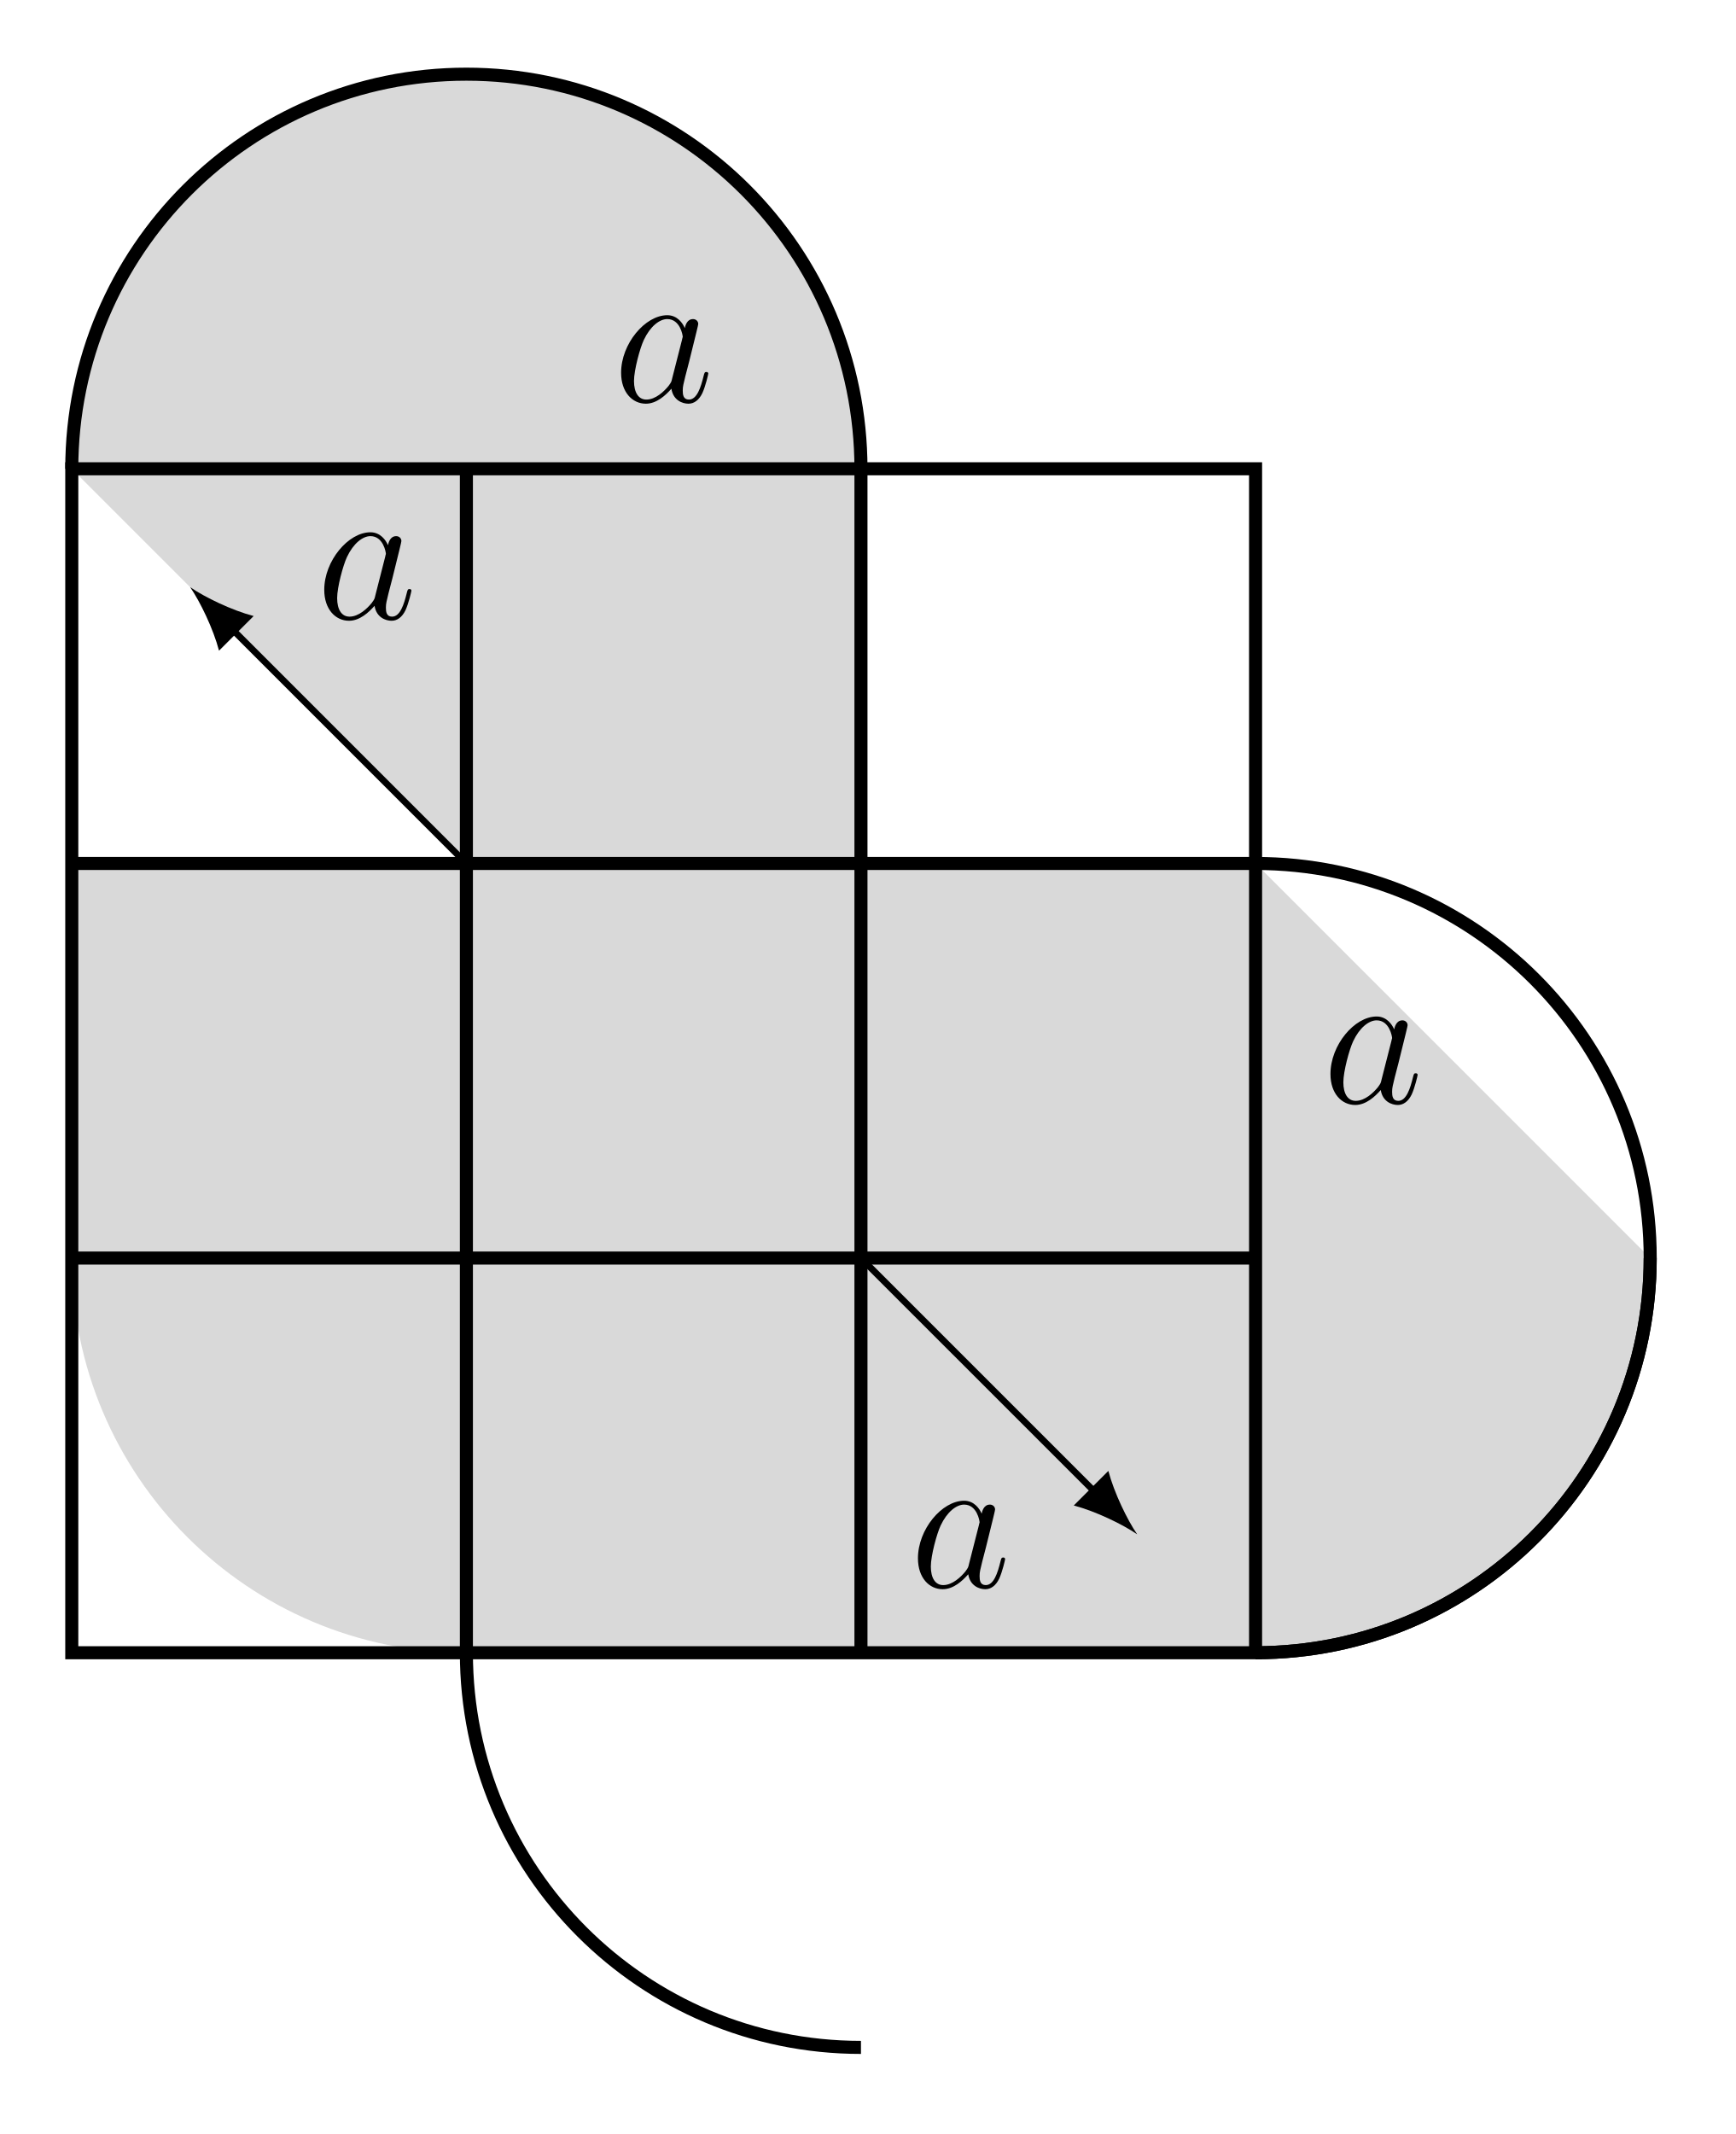
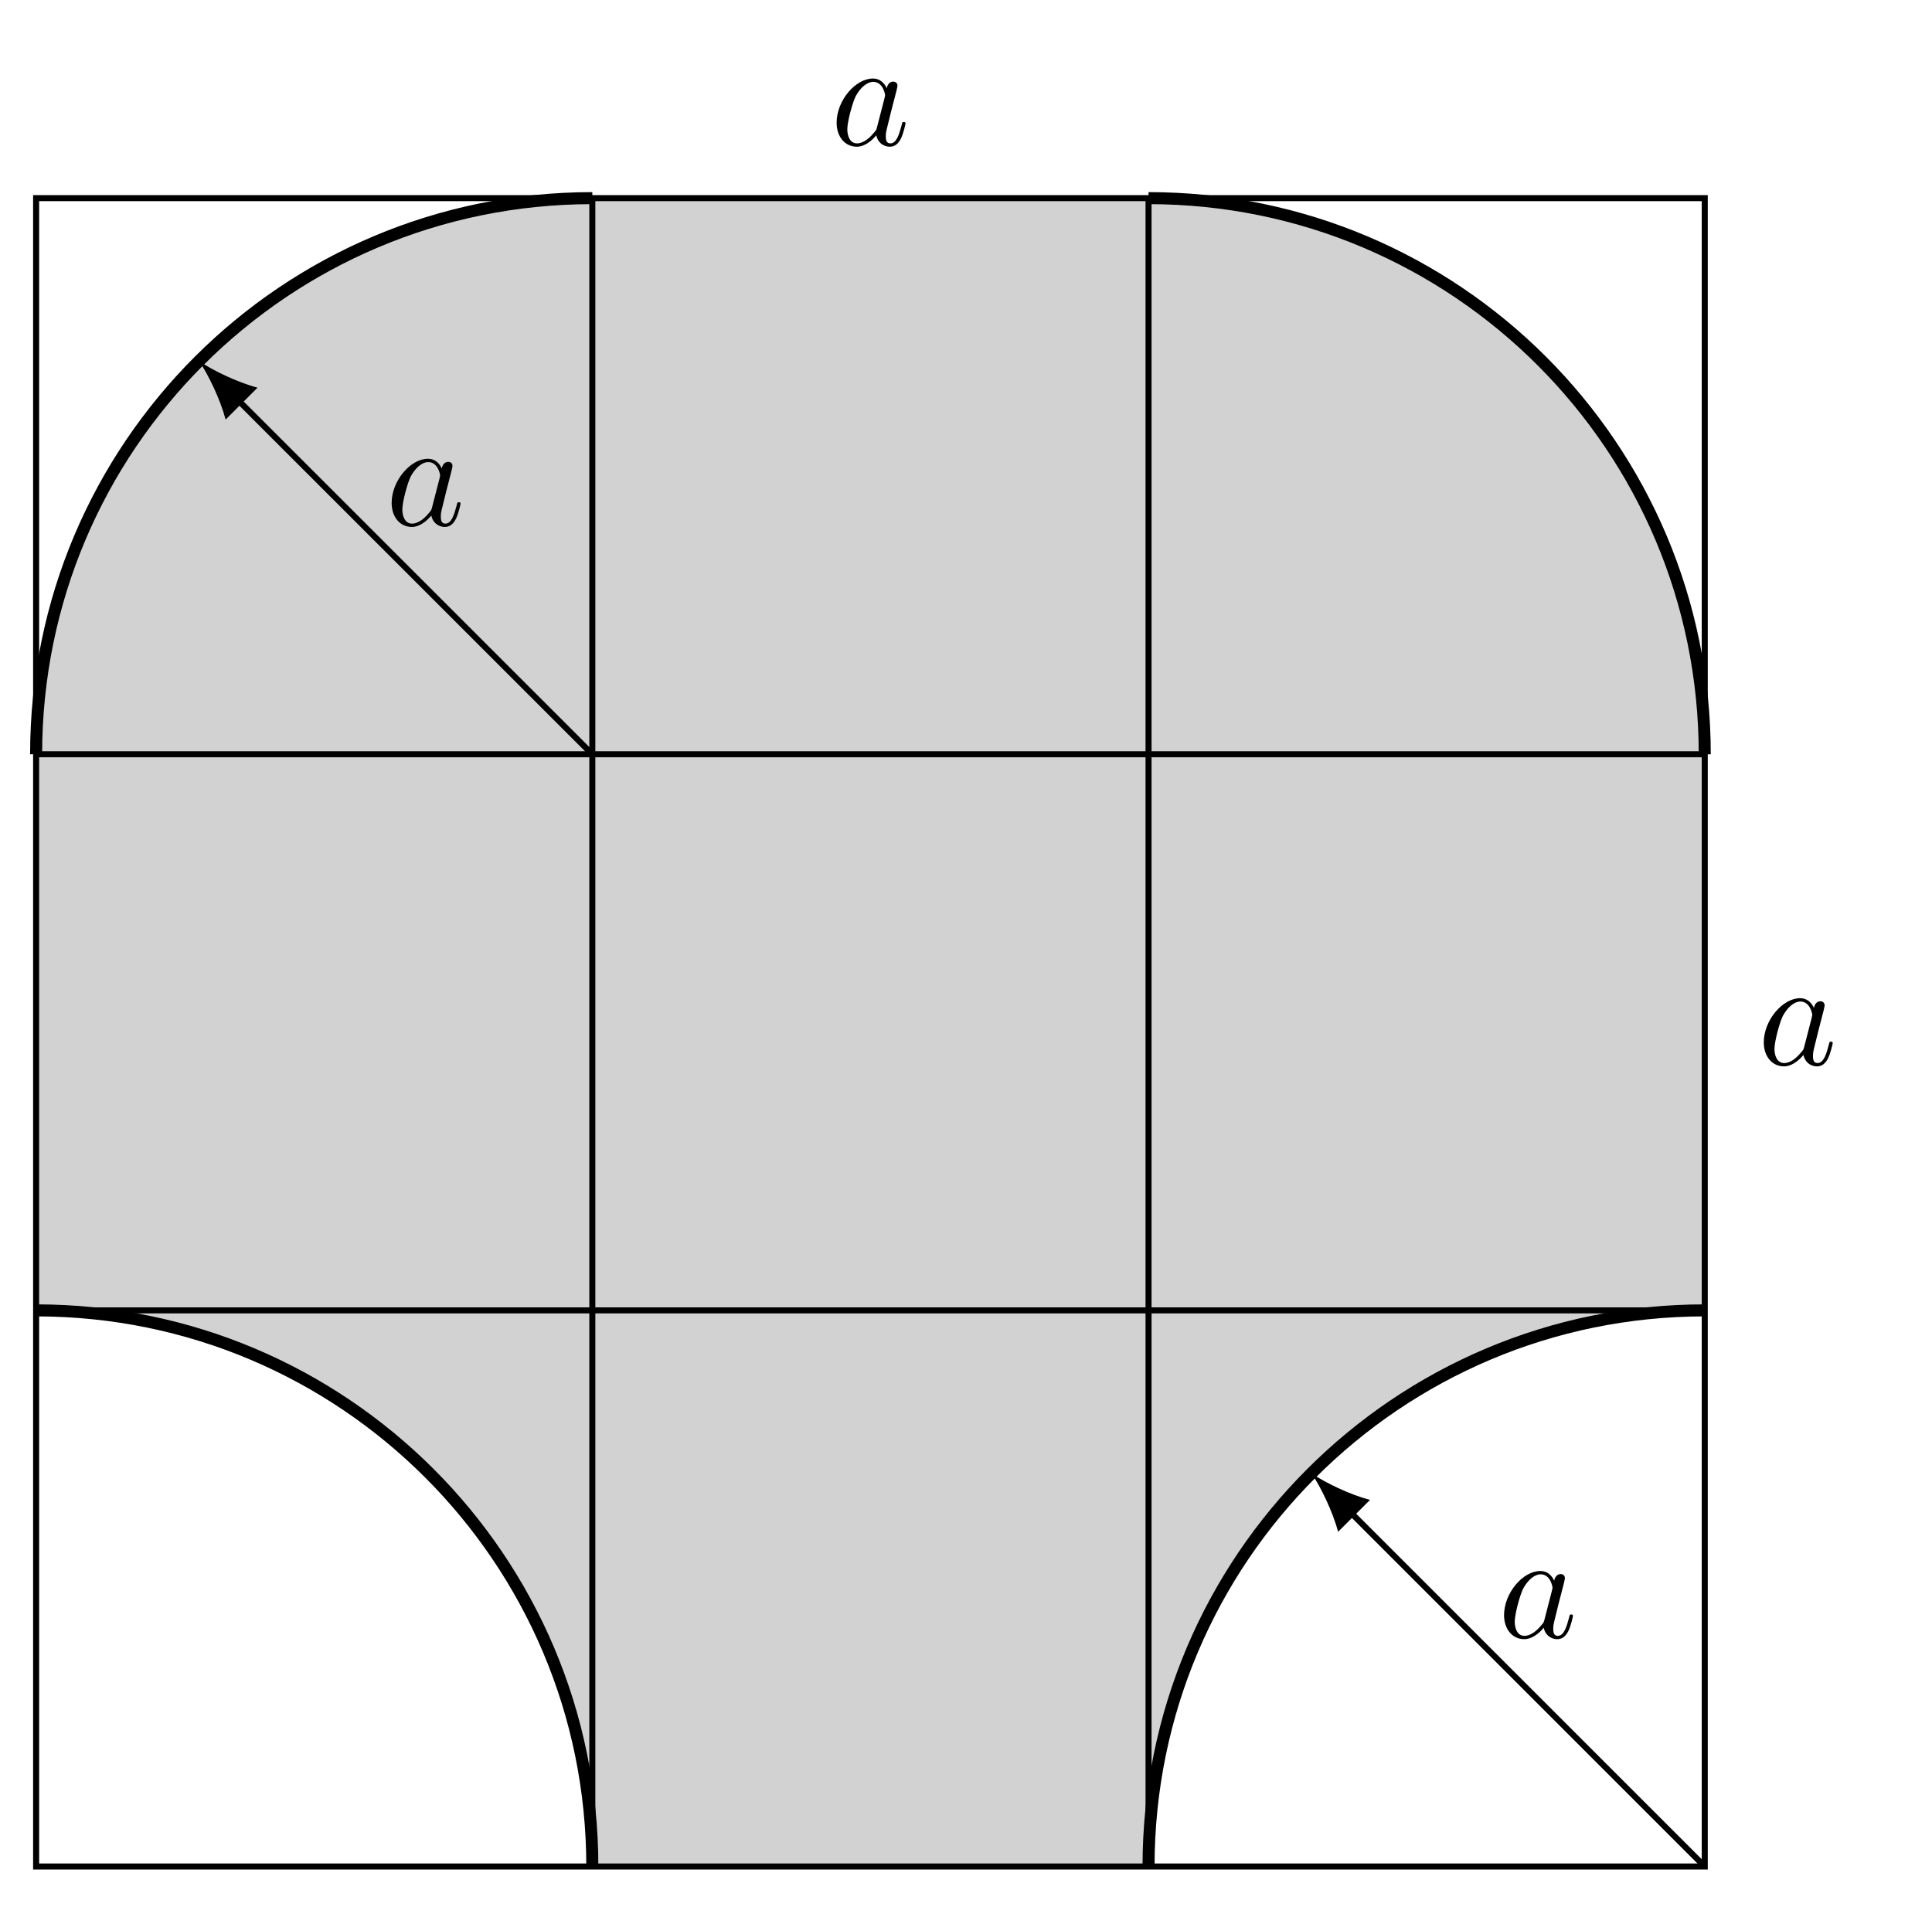
- <svg xmlns="http://www.w3.org/2000/svg" xmlns:xlink="http://www.w3.org/1999/xlink" data-source-hash="e7ec3807dd9c" width="105.146pt" height="129.24pt" viewBox="0 0 105.146 129.24" version="1.2">
+ <svg xmlns="http://www.w3.org/2000/svg" xmlns:xlink="http://www.w3.org/1999/xlink" data-source-hash="44f560975a39" width="127.041pt" height="126.065pt" viewBox="0 0 127.041 126.065" version="1.2">
  <defs>
    <g>
      <symbol overflow="visible" id="glyph0-0">
        <path style="stroke:none;" d="" />
      </symbol>
      <symbol overflow="visible" id="glyph0-1">
-         <path style="stroke:none;" d="M 3.562 -1.406 C 3.516 -1.203 3.516 -1.188 3.344 -0.953 C 3.078 -0.625 2.562 -0.125 2 -0.125 C 1.516 -0.125 1.25 -0.562 1.25 -1.25 C 1.25 -1.906 1.609 -3.234 1.844 -3.734 C 2.234 -4.562 2.797 -5 3.266 -5 C 4.047 -5 4.203 -4.016 4.203 -3.922 C 4.203 -3.922 4.156 -3.766 4.156 -3.734 Z M 5.75 -1.703 C 5.75 -1.75 5.703 -1.797 5.641 -1.797 C 5.531 -1.797 5.516 -1.75 5.469 -1.562 C 5.297 -0.859 5.062 -0.125 4.578 -0.125 C 4.234 -0.125 4.203 -0.422 4.203 -0.672 C 4.203 -0.938 4.25 -1.062 4.359 -1.531 L 4.594 -2.438 C 5.031 -4.203 5.141 -4.641 5.141 -4.703 C 5.141 -4.875 5 -5 4.828 -5 C 4.453 -5 4.359 -4.594 4.328 -4.453 C 4.203 -4.75 3.875 -5.234 3.266 -5.234 C 1.922 -5.234 0.469 -3.5 0.469 -1.75 C 0.469 -0.562 1.156 0.125 1.969 0.125 C 2.625 0.125 3.172 -0.391 3.516 -0.781 C 3.625 -0.078 4.188 0.125 4.547 0.125 C 4.891 0.125 5.188 -0.094 5.391 -0.516 C 5.578 -0.922 5.75 -1.656 5.75 -1.703 Z M 5.75 -1.703 " />
+         <path style="stroke:none;" d="M 3.688 -3.734 C 3.516 -4.109 3.219 -4.375 2.781 -4.375 C 1.625 -4.375 0.391 -2.922 0.391 -1.469 C 0.391 -0.547 0.938 0.109 1.719 0.109 C 1.906 0.109 2.406 0.062 3 -0.641 C 3.078 -0.219 3.422 0.109 3.891 0.109 C 4.25 0.109 4.469 -0.125 4.625 -0.438 C 4.797 -0.797 4.922 -1.391 4.922 -1.422 C 4.922 -1.516 4.844 -1.516 4.812 -1.516 C 4.703 -1.516 4.703 -1.469 4.672 -1.328 C 4.5 -0.688 4.328 -0.109 3.922 -0.109 C 3.656 -0.109 3.625 -0.359 3.625 -0.562 C 3.625 -0.781 3.641 -0.859 3.75 -1.297 C 3.859 -1.719 3.875 -1.812 3.969 -2.188 L 4.328 -3.578 C 4.391 -3.844 4.391 -3.875 4.391 -3.906 C 4.391 -4.078 4.266 -4.172 4.109 -4.172 C 3.875 -4.172 3.719 -3.953 3.688 -3.734 Z M 3.047 -1.172 C 3 -1 3 -0.984 2.844 -0.812 C 2.406 -0.266 2 -0.109 1.734 -0.109 C 1.234 -0.109 1.094 -0.656 1.094 -1.031 C 1.094 -1.531 1.422 -2.75 1.641 -3.203 C 1.953 -3.781 2.391 -4.156 2.797 -4.156 C 3.438 -4.156 3.578 -3.344 3.578 -3.281 C 3.578 -3.219 3.547 -3.172 3.547 -3.109 Z M 3.047 -1.172 " />
      </symbol>
    </g>
    <clipPath id="clip1">
-       <path d="M 0 0.145 L 64 0.145 L 64 40 L 0 40 Z M 0 0.145 " />
+       <path d="M 64 74 L 124 74 L 124 125.129 L 64 125.129 Z M 64 74 " />
    </clipPath>
    <clipPath id="clip2">
-       <path d="M 64 41 L 104.301 41 L 104.301 112 L 64 112 Z M 64 41 " />
+       <path d="M 0 74 L 51 74 L 51 125.129 L 0 125.129 Z M 0 74 " />
    </clipPath>
    <clipPath id="clip3">
-       <path d="M 17 88 L 64 88 L 64 128.344 L 17 128.344 Z M 17 88 " />
-     </clipPath>
-     <clipPath id="clip4">
-       <path d="M 64 65 L 104.301 65 L 104.301 112 L 64 112 Z M 64 65 " />
+       <path d="M 83 93 L 118 93 L 118 125.129 L 83 125.129 Z M 83 93 " />
    </clipPath>
  </defs>
  <g id="surface1">
-     <path style=" stroke:none;fill-rule:nonzero;fill:rgb(84.999%,84.999%,84.999%);fill-opacity:1;" d="M 28.25 100.094 L 76.051 100.094 C 89.25 100.094 99.953 89.395 99.953 76.191 L 76.051 52.293 L 52.148 52.293 L 52.148 28.391 C 52.148 15.191 41.449 4.492 28.25 4.492 C 15.051 4.492 4.348 15.191 4.348 28.391 L 28.25 52.293 L 4.348 52.293 L 4.348 76.191 C 4.348 89.395 15.051 100.094 28.25 100.094 Z M 28.25 100.094 " />
-     <path style="fill:none;stroke-width:0.797;stroke-linecap:butt;stroke-linejoin:miter;stroke:rgb(0%,0%,0%);stroke-opacity:1;stroke-miterlimit:10;" d="M -0.001 0 L -0.001 72.286 L 72.284 72.286 L 72.284 0 Z M -0.001 0 " transform="matrix(0.991943,0,0,-0.991943,4.34868,100.0939)" />
-     <path style="fill:none;stroke-width:0.797;stroke-linecap:butt;stroke-linejoin:miter;stroke:rgb(0%,0%,0%);stroke-opacity:1;stroke-miterlimit:10;" d="M 24.095 0 L 24.095 72.286 " transform="matrix(0.991943,0,0,-0.991943,4.34868,100.0939)" />
-     <path style="fill:none;stroke-width:0.797;stroke-linecap:butt;stroke-linejoin:miter;stroke:rgb(0%,0%,0%);stroke-opacity:1;stroke-miterlimit:10;" d="M 48.188 0 L 48.188 72.286 " transform="matrix(0.991943,0,0,-0.991943,4.34868,100.0939)" />
-     <path style="fill:none;stroke-width:0.797;stroke-linecap:butt;stroke-linejoin:miter;stroke:rgb(0%,0%,0%);stroke-opacity:1;stroke-miterlimit:10;" d="M -0.001 24.097 L 72.284 24.097 " transform="matrix(0.991943,0,0,-0.991943,4.34868,100.0939)" />
-     <path style="fill:none;stroke-width:0.797;stroke-linecap:butt;stroke-linejoin:miter;stroke:rgb(0%,0%,0%);stroke-opacity:1;stroke-miterlimit:10;" d="M -0.001 48.189 L 72.284 48.189 " transform="matrix(0.991943,0,0,-0.991943,4.34868,100.0939)" />
+     <path style=" stroke:none;fill-rule:nonzero;fill:rgb(82.5%,82.5%,82.5%);fill-opacity:1;" d="M 2.375 49.605 C 2.375 29.406 18.746 13.031 38.949 13.031 L 75.523 13.031 C 95.723 13.031 112.098 29.406 112.098 49.605 L 112.098 86.18 C 91.898 86.18 75.523 102.555 75.523 122.754 L 38.949 122.754 C 38.949 102.555 22.574 86.18 2.375 86.18 Z M 2.375 49.605 " />
+     <path style="fill:none;stroke-width:0.399;stroke-linecap:butt;stroke-linejoin:miter;stroke:rgb(0%,0%,0%);stroke-opacity:1;stroke-miterlimit:10;" d="M 0.002 0.002 L 0.002 110.553 L 110.553 110.553 L 110.553 0.002 Z M 0.002 0.002 " transform="matrix(0.992508,0,0,-0.992508,2.373086,122.7557)" />
+     <path style="fill:none;stroke-width:0.399;stroke-linecap:butt;stroke-linejoin:miter;stroke:rgb(0%,0%,0%);stroke-opacity:1;stroke-miterlimit:10;" d="M 36.852 0.002 L 36.852 110.553 " transform="matrix(0.992508,0,0,-0.992508,2.373086,122.7557)" />
+     <path style="fill:none;stroke-width:0.399;stroke-linecap:butt;stroke-linejoin:miter;stroke:rgb(0%,0%,0%);stroke-opacity:1;stroke-miterlimit:10;" d="M 73.703 0.002 L 73.703 110.553 " transform="matrix(0.992508,0,0,-0.992508,2.373086,122.7557)" />
+     <path style="fill:none;stroke-width:0.399;stroke-linecap:butt;stroke-linejoin:miter;stroke:rgb(0%,0%,0%);stroke-opacity:1;stroke-miterlimit:10;" d="M 0.002 36.852 L 110.553 36.852 " transform="matrix(0.992508,0,0,-0.992508,2.373086,122.7557)" />
+     <path style="fill:none;stroke-width:0.399;stroke-linecap:butt;stroke-linejoin:miter;stroke:rgb(0%,0%,0%);stroke-opacity:1;stroke-miterlimit:10;" d="M 0.002 73.702 L 110.553 73.702 " transform="matrix(0.992508,0,0,-0.992508,2.373086,122.7557)" />
+     <path style="fill:none;stroke-width:0.797;stroke-linecap:butt;stroke-linejoin:miter;stroke:rgb(0%,0%,0%);stroke-opacity:1;stroke-miterlimit:10;" d="M 0.002 73.702 C 0.002 94.054 16.497 110.553 36.852 110.553 " transform="matrix(0.992508,0,0,-0.992508,2.373086,122.7557)" />
+     <path style="fill:none;stroke-width:0.797;stroke-linecap:butt;stroke-linejoin:miter;stroke:rgb(0%,0%,0%);stroke-opacity:1;stroke-miterlimit:10;" d="M 73.703 110.553 C 94.054 110.553 110.553 94.054 110.553 73.702 " transform="matrix(0.992508,0,0,-0.992508,2.373086,122.7557)" />
    <g clip-path="url(#clip1)" clip-rule="nonzero">
-       <path style="fill:none;stroke-width:0.797;stroke-linecap:butt;stroke-linejoin:miter;stroke:rgb(0%,0%,0%);stroke-opacity:1;stroke-miterlimit:10;" d="M 48.188 72.286 C 48.188 85.592 37.402 96.378 24.095 96.378 C 10.789 96.378 -0.001 85.592 -0.001 72.286 " transform="matrix(0.991943,0,0,-0.991943,4.34868,100.0939)" />
+       <path style="fill:none;stroke-width:0.797;stroke-linecap:butt;stroke-linejoin:miter;stroke:rgb(0%,0%,0%);stroke-opacity:1;stroke-miterlimit:10;" d="M 110.553 36.852 C 90.201 36.852 73.703 20.353 73.703 0.002 " transform="matrix(0.992508,0,0,-0.992508,2.373086,122.7557)" />
    </g>
    <g clip-path="url(#clip2)" clip-rule="nonzero">
-       <path style="fill:none;stroke-width:0.797;stroke-linecap:butt;stroke-linejoin:miter;stroke:rgb(0%,0%,0%);stroke-opacity:1;stroke-miterlimit:10;" d="M 72.284 48.189 C 85.591 48.189 96.381 37.403 96.381 24.097 C 96.381 10.786 85.591 0 72.284 0 " transform="matrix(0.991943,0,0,-0.991943,4.34868,100.0939)" />
+       <path style="fill:none;stroke-width:0.797;stroke-linecap:butt;stroke-linejoin:miter;stroke:rgb(0%,0%,0%);stroke-opacity:1;stroke-miterlimit:10;" d="M 36.852 0.002 C 36.852 20.353 20.354 36.852 0.002 36.852 " transform="matrix(0.992508,0,0,-0.992508,2.373086,122.7557)" />
+     </g>
+     <path style="fill:none;stroke-width:0.399;stroke-linecap:butt;stroke-linejoin:miter;stroke:rgb(0%,0%,0%);stroke-opacity:1;stroke-miterlimit:10;" d="M 36.852 73.702 L 13.332 97.218 " transform="matrix(0.992508,0,0,-0.992508,2.373086,122.7557)" />
+     <path style=" stroke:none;fill-rule:nonzero;fill:rgb(0%,0%,0%);fill-opacity:1;" d="M 13.09 23.746 C 13.695 24.633 14.488 26.266 14.836 27.594 L 16.934 25.496 C 15.605 25.145 13.977 24.355 13.09 23.746 " />
+     <g style="fill:rgb(0%,0%,0%);fill-opacity:1;">
+       <use xlink:href="#glyph0-1" x="25.362" y="34.546" />
    </g>
    <g clip-path="url(#clip3)" clip-rule="nonzero">
-       <path style="fill:none;stroke-width:0.797;stroke-linecap:butt;stroke-linejoin:miter;stroke:rgb(0%,0%,0%);stroke-opacity:1;stroke-miterlimit:10;" d="M 24.095 0 C 24.095 -13.306 34.882 -24.096 48.188 -24.096 " transform="matrix(0.991943,0,0,-0.991943,4.34868,100.0939)" />
+       <path style="fill:none;stroke-width:0.399;stroke-linecap:butt;stroke-linejoin:miter;stroke:rgb(0%,0%,0%);stroke-opacity:1;stroke-miterlimit:10;" d="M 110.553 0.002 L 87.037 23.518 " transform="matrix(0.992508,0,0,-0.992508,2.373086,122.7557)" />
    </g>
-     <g clip-path="url(#clip4)" clip-rule="nonzero">
-       <path style="fill:none;stroke-width:0.797;stroke-linecap:butt;stroke-linejoin:miter;stroke:rgb(0%,0%,0%);stroke-opacity:1;stroke-miterlimit:10;" d="M 72.284 0 C 85.591 0 96.381 10.786 96.381 24.097 " transform="matrix(0.991943,0,0,-0.991943,4.34868,100.0939)" />
+     <path style=" stroke:none;fill-rule:nonzero;fill:rgb(0%,0%,0%);fill-opacity:1;" d="M 86.238 96.898 C 86.844 97.781 87.637 99.414 87.988 100.742 L 90.086 98.645 C 88.758 98.297 87.125 97.504 86.238 96.898 " />
+     <g style="fill:rgb(0%,0%,0%);fill-opacity:1;">
+       <use xlink:href="#glyph0-1" x="98.51" y="107.694" />
    </g>
    <g style="fill:rgb(0%,0%,0%);fill-opacity:1;">
-       <use xlink:href="#glyph0-1" x="37.151" y="24.324" />
+       <use xlink:href="#glyph0-1" x="54.622" y="9.539" />
    </g>
    <g style="fill:rgb(0%,0%,0%);fill-opacity:1;">
-       <use xlink:href="#glyph0-1" x="80.117" y="66.795" />
-     </g>
-     <path style="fill:none;stroke-width:0.399;stroke-linecap:butt;stroke-linejoin:miter;stroke:rgb(0%,0%,0%);stroke-opacity:1;stroke-miterlimit:10;" d="M 24.095 48.189 L 9.765 62.519 " transform="matrix(0.991943,0,0,-0.991943,4.34868,100.0939)" />
-     <path style=" stroke:none;fill-rule:nonzero;fill:rgb(0%,0%,0%);fill-opacity:1;" d="M 11.52 35.562 C 12.125 36.445 12.918 38.078 13.266 39.406 L 15.363 37.309 C 14.035 36.961 12.402 36.168 11.52 35.562 " />
-     <g style="fill:rgb(0%,0%,0%);fill-opacity:1;">
-       <use xlink:href="#glyph0-1" x="19.171" y="37.47" />
-     </g>
-     <path style="fill:none;stroke-width:0.399;stroke-linecap:butt;stroke-linejoin:miter;stroke:rgb(0%,0%,0%);stroke-opacity:1;stroke-miterlimit:10;" d="M 48.188 24.097 L 62.522 9.766 " transform="matrix(0.991943,0,0,-0.991943,4.34868,100.0939)" />
-     <path style=" stroke:none;fill-rule:nonzero;fill:rgb(0%,0%,0%);fill-opacity:1;" d="M 68.879 92.922 C 68.273 92.039 67.484 90.406 67.133 89.082 L 65.039 91.176 C 66.367 91.527 67.996 92.316 68.879 92.922 " />
-     <g style="fill:rgb(0%,0%,0%);fill-opacity:1;">
-       <use xlink:href="#glyph0-1" x="55.131" y="96.122" />
+       <use xlink:href="#glyph0-1" x="115.589" y="70.023" />
    </g>
  </g>
</svg>
